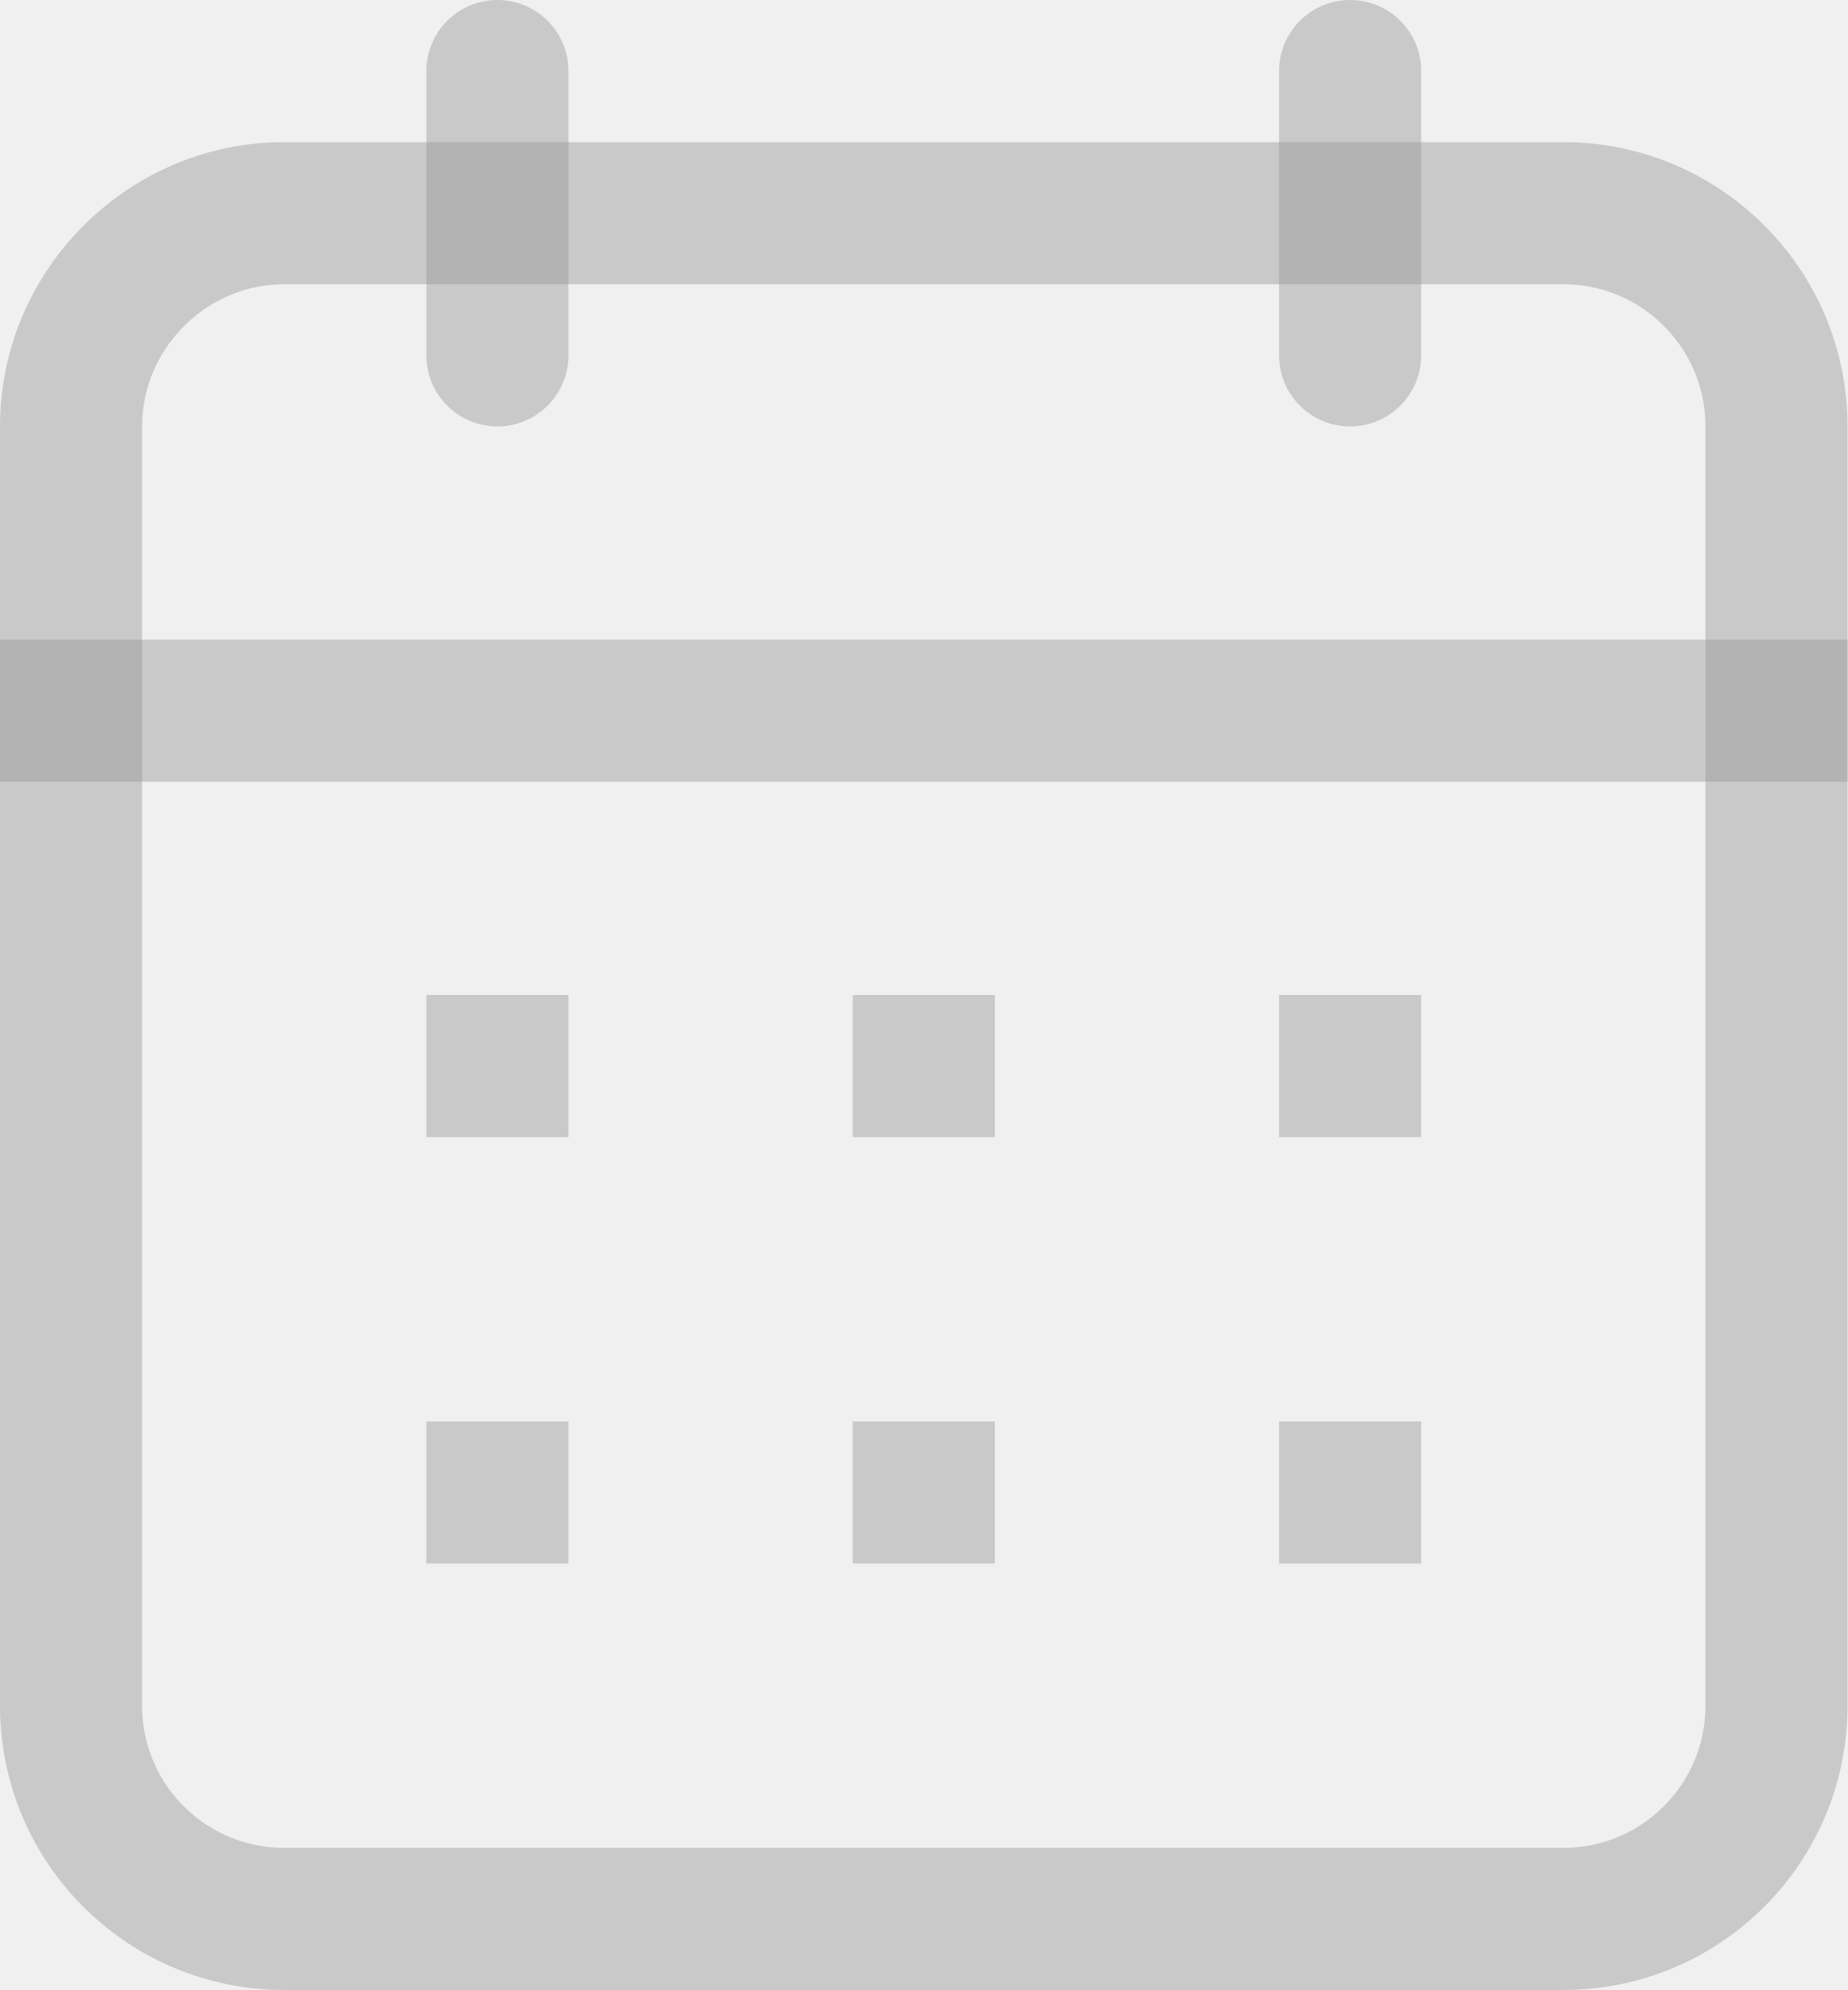
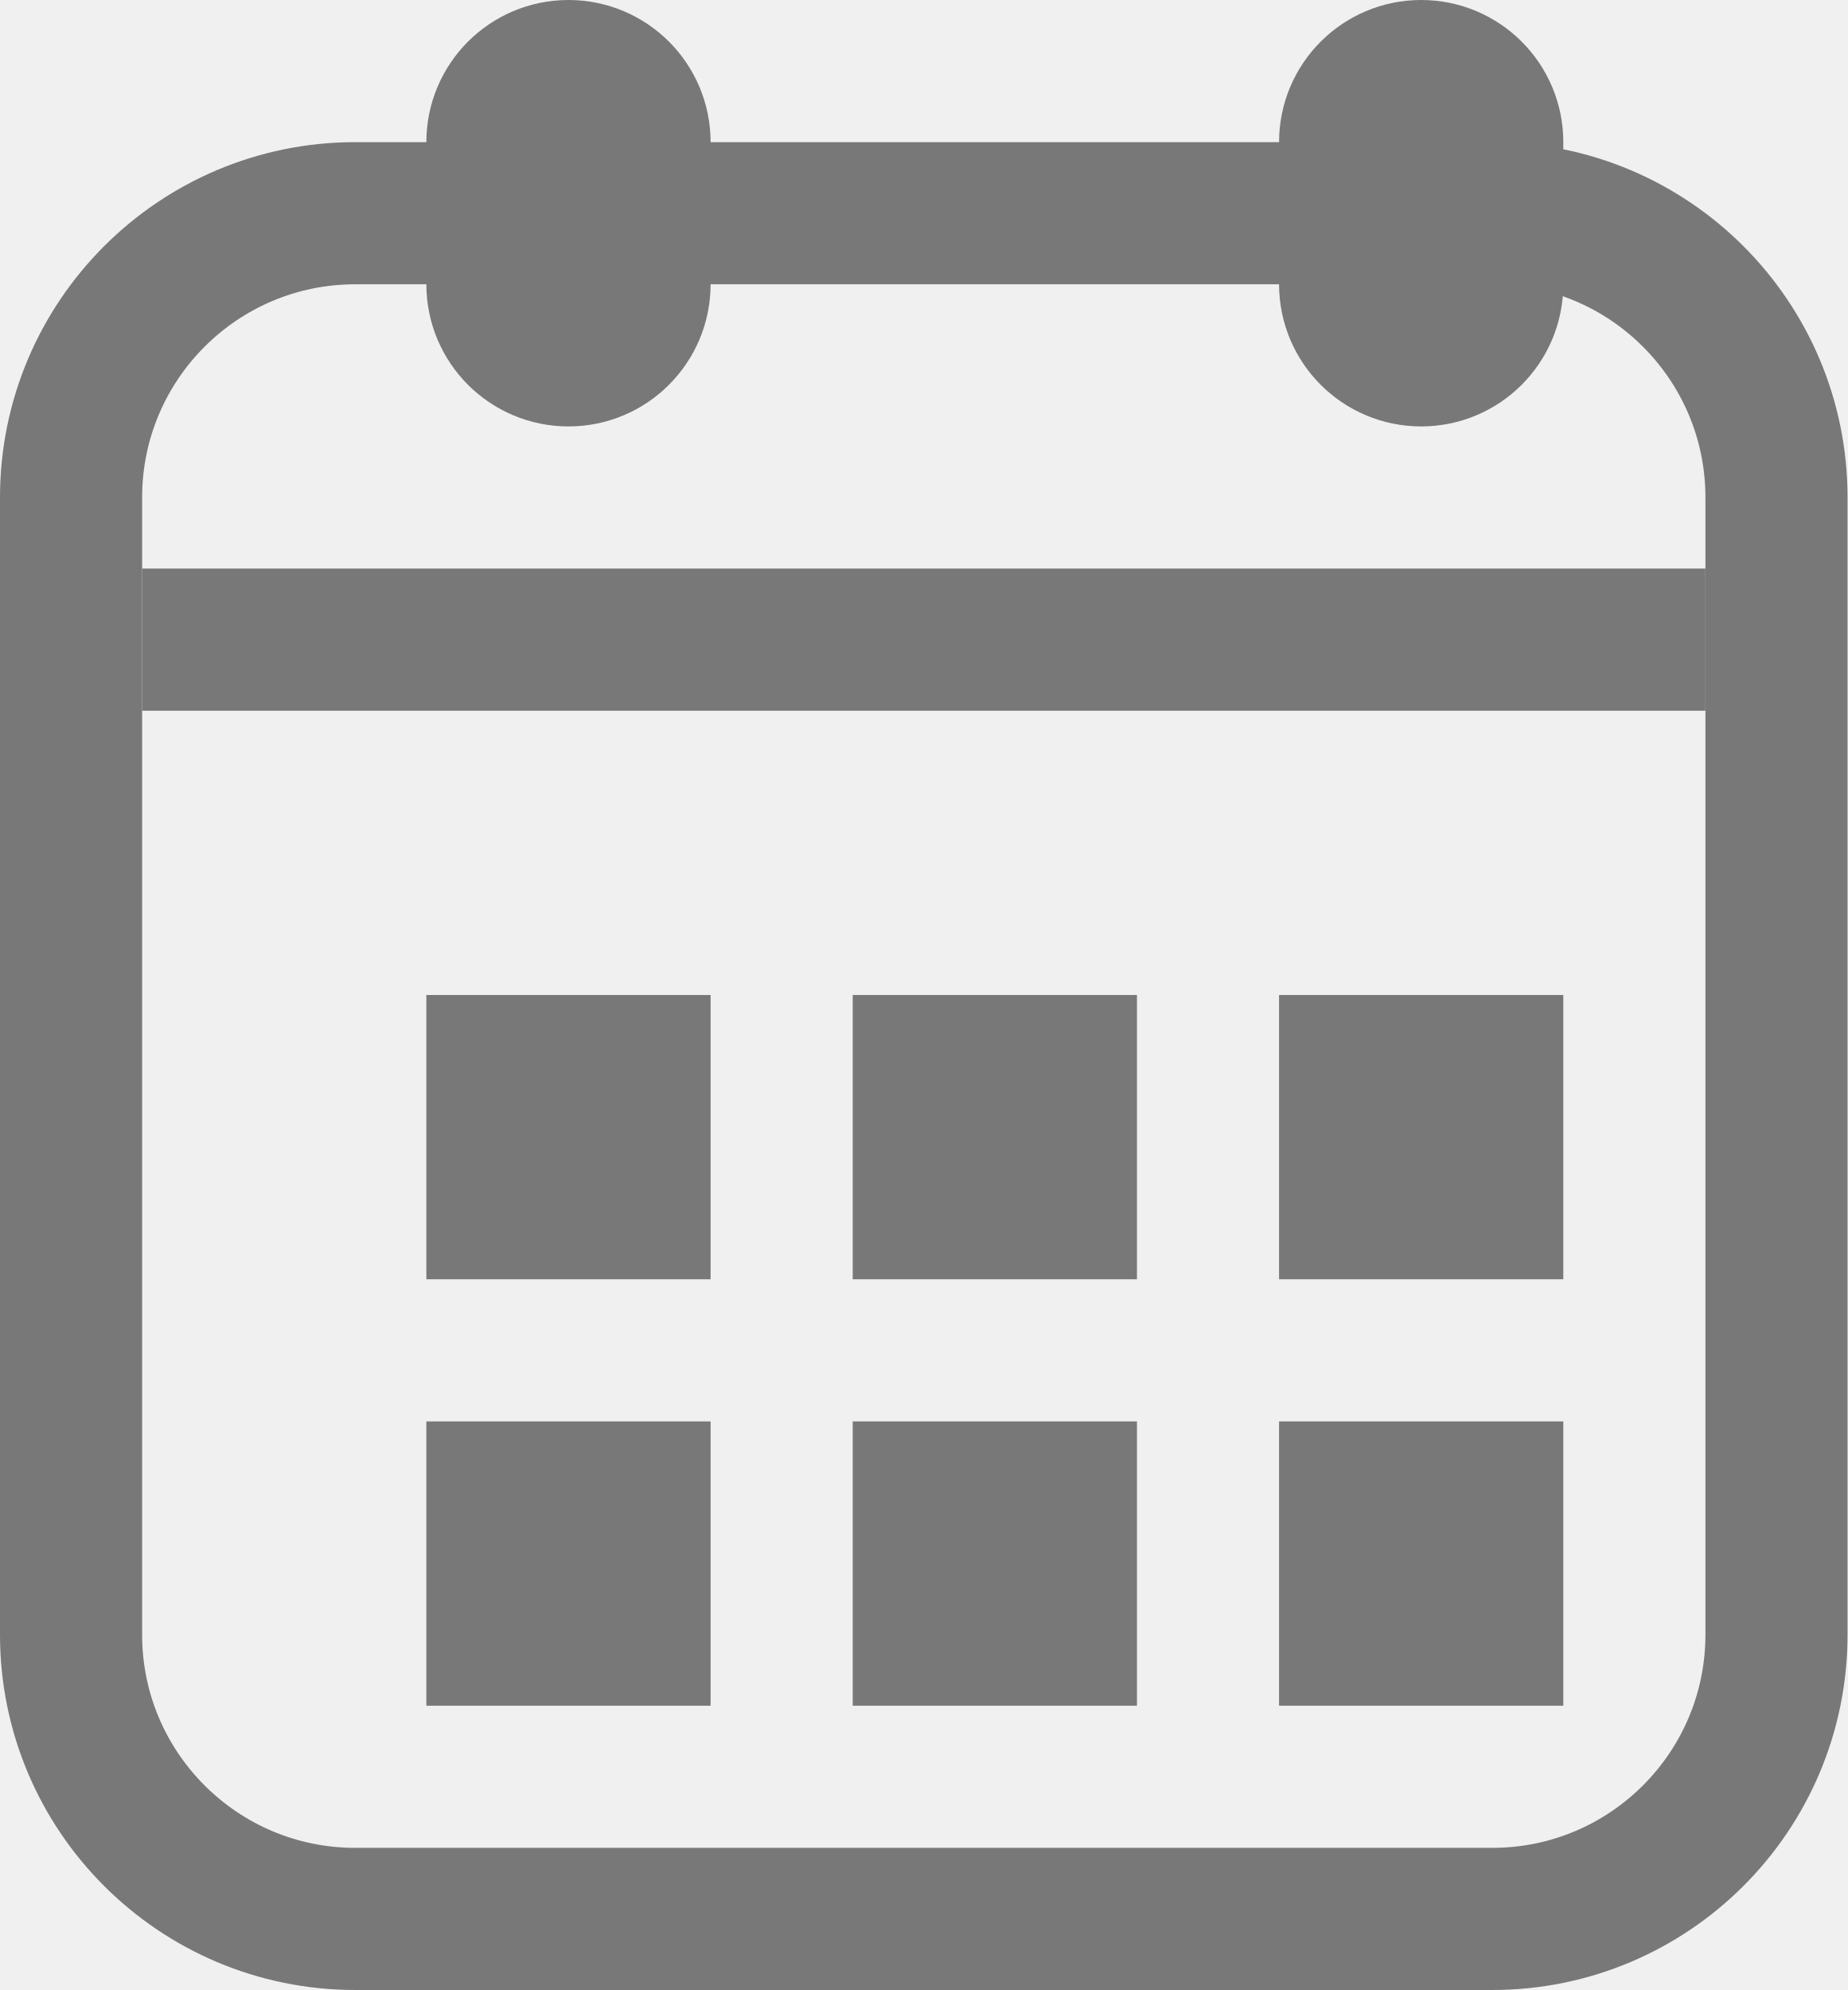
- <svg xmlns="http://www.w3.org/2000/svg" xmlns:xlink="http://www.w3.org/1999/xlink" width="13" height="14" viewBox="0 0 13 14">
-   <defs>
-     <path id="wh05a" d="M779 337v-1h1v1z" />
-     <path id="wh05b" d="M779 340v-1h1v1z" />
-     <path id="wh05c" d="M782 337v-1h1v1z" />
-     <path id="wh05d" d="M782 340v-1h1v1z" />
-     <path id="wh05e" d="M785 337v-1h1v1z" />
-     <path id="wh05f" d="M785 340v-1h1v1z" />
-     <path id="wh05g" d="M776 332c0-1.1.9-2 2-2h9a2 2 0 0 1 2 2v9a2 2 0 0 1-2 2h-9a2 2 0 0 1-2-2z" />
-     <path id="wh05h" d="M779 329.5a.5.5 0 0 1 1 0v2a.5.5 0 0 1-1 0z" />
-     <path id="wh05i" d="M785 329.5a.5.5 0 0 1 1 0v2a.5.5 0 0 1-1 0z" />
-     <path id="wh05q" d="M776 334h13" />
-     <clipPath id="wh05j">
-       <use fill="#fff" xlink:href="#wh05a" />
-     </clipPath>
-     <clipPath id="wh05k">
-       <use fill="#fff" xlink:href="#wh05b" />
-     </clipPath>
-     <clipPath id="wh05l">
-       <use fill="#fff" xlink:href="#wh05c" />
-     </clipPath>
-     <clipPath id="wh05m">
-       <use fill="#fff" xlink:href="#wh05d" />
-     </clipPath>
-     <clipPath id="wh05n">
-       <use fill="#fff" xlink:href="#wh05e" />
-     </clipPath>
-     <clipPath id="wh05o">
-       <use fill="#fff" xlink:href="#wh05f" />
-     </clipPath>
-     <clipPath id="wh05p">
-       <use fill="#fff" xlink:href="#wh05g" />
-     </clipPath>
-     <clipPath id="wh05r">
-       <use fill="#fff" xlink:href="#wh05h" />
-     </clipPath>
-     <clipPath id="wh05s">
-       <use fill="#fff" xlink:href="#wh05i" />
-     </clipPath>
-   </defs>
-   <g>
-     <g opacity=".4" transform="translate(-776 -329)">
-       <g opacity=".4">
-         <use fill="#fff" fill-opacity="0" stroke="#000" stroke-miterlimit="50" stroke-width="2" clip-path="url(&quot;#wh05j&quot;)" xlink:href="#wh05a" />
-       </g>
-       <g opacity=".4">
-         <use fill="#fff" fill-opacity="0" stroke="#000" stroke-miterlimit="50" stroke-width="2" clip-path="url(&quot;#wh05k&quot;)" xlink:href="#wh05b" />
-       </g>
-       <g opacity=".4">
-         <use fill="#fff" fill-opacity="0" stroke="#000" stroke-miterlimit="50" stroke-width="2" clip-path="url(&quot;#wh05l&quot;)" xlink:href="#wh05c" />
-       </g>
-       <g opacity=".4">
-         <use fill="#fff" fill-opacity="0" stroke="#000" stroke-miterlimit="50" stroke-width="2" clip-path="url(&quot;#wh05m&quot;)" xlink:href="#wh05d" />
-       </g>
-       <g opacity=".4">
-         <use fill="#fff" fill-opacity="0" stroke="#000" stroke-miterlimit="50" stroke-width="2" clip-path="url(&quot;#wh05n&quot;)" xlink:href="#wh05e" />
-       </g>
-       <g opacity=".4">
-         <use fill="#fff" fill-opacity="0" stroke="#000" stroke-miterlimit="50" stroke-width="2" clip-path="url(&quot;#wh05o&quot;)" xlink:href="#wh05f" />
-       </g>
-       <g opacity=".4">
-         <use fill="#fff" fill-opacity="0" stroke="#000" stroke-miterlimit="50" stroke-width="2" clip-path="url(&quot;#wh05p&quot;)" xlink:href="#wh05g" />
-       </g>
-       <g opacity=".4">
-         <use fill="#fff" fill-opacity="0" stroke="#000" stroke-miterlimit="50" xlink:href="#wh05q" />
-       </g>
-       <g opacity=".4">
-         <use fill="#fff" fill-opacity="0" stroke="#000" stroke-miterlimit="50" stroke-width="2" clip-path="url(&quot;#wh05r&quot;)" xlink:href="#wh05h" />
-       </g>
-       <g opacity=".4">
-         <use fill="#fff" fill-opacity="0" stroke="#000" stroke-miterlimit="50" stroke-width="2" clip-path="url(&quot;#wh05s&quot;)" xlink:href="#wh05i" />
+ <svg xmlns="http://www.w3.org/2000/svg" width="13px" height="14px" viewBox="0 0 13 14" version="1.1">
+   <defs />
+   <g id="30-05" stroke="none" stroke-width="1" fill="none" fill-rule="evenodd" opacity="0.5">
+     <g id="guide" transform="translate(-530, -1962)">
+       <g id="Group-3" transform="translate(373, 1937)">
+         <g id="сalendar" transform="translate(157, 25)">
+           <rect id="Rectangle-2" stroke="#000000" x="3.5" y="7.5" width="1" height="1" />
+           <rect id="Rectangle-2-Copy-4" stroke="#000000" x="3.5" y="10.5" width="1" height="1" />
+           <rect id="Rectangle-2-Copy" stroke="#000000" x="6.5" y="7.5" width="1" height="1" />
+           <rect id="Rectangle-2-Copy-5" stroke="#000000" x="6.5" y="10.5" width="1" height="1" />
+           <rect id="Rectangle-2-Copy-2" stroke="#000000" x="9.5" y="7.5" width="1" height="1" />
+           <rect id="Rectangle-2-Copy-3" stroke="#000000" x="9.5" y="10.5" width="1" height="1" />
+           <rect id="Rectangle" stroke="#000000" x="0.5" y="1.5" width="12" height="12" rx="2" />
+           <rect id="Rectangle-14" stroke="#000000" x="3.5" y="0.5" width="1" height="2" rx="0.5" />
+           <rect id="Rectangle-14-Copy" stroke="#000000" x="9.5" y="0.5" width="1" height="2" rx="0.5" />
+           <rect id="Rectangle-27" fill="#000000" x="1" y="4" width="11" height="1" />
+         </g>
      </g>
    </g>
  </g>
</svg>
